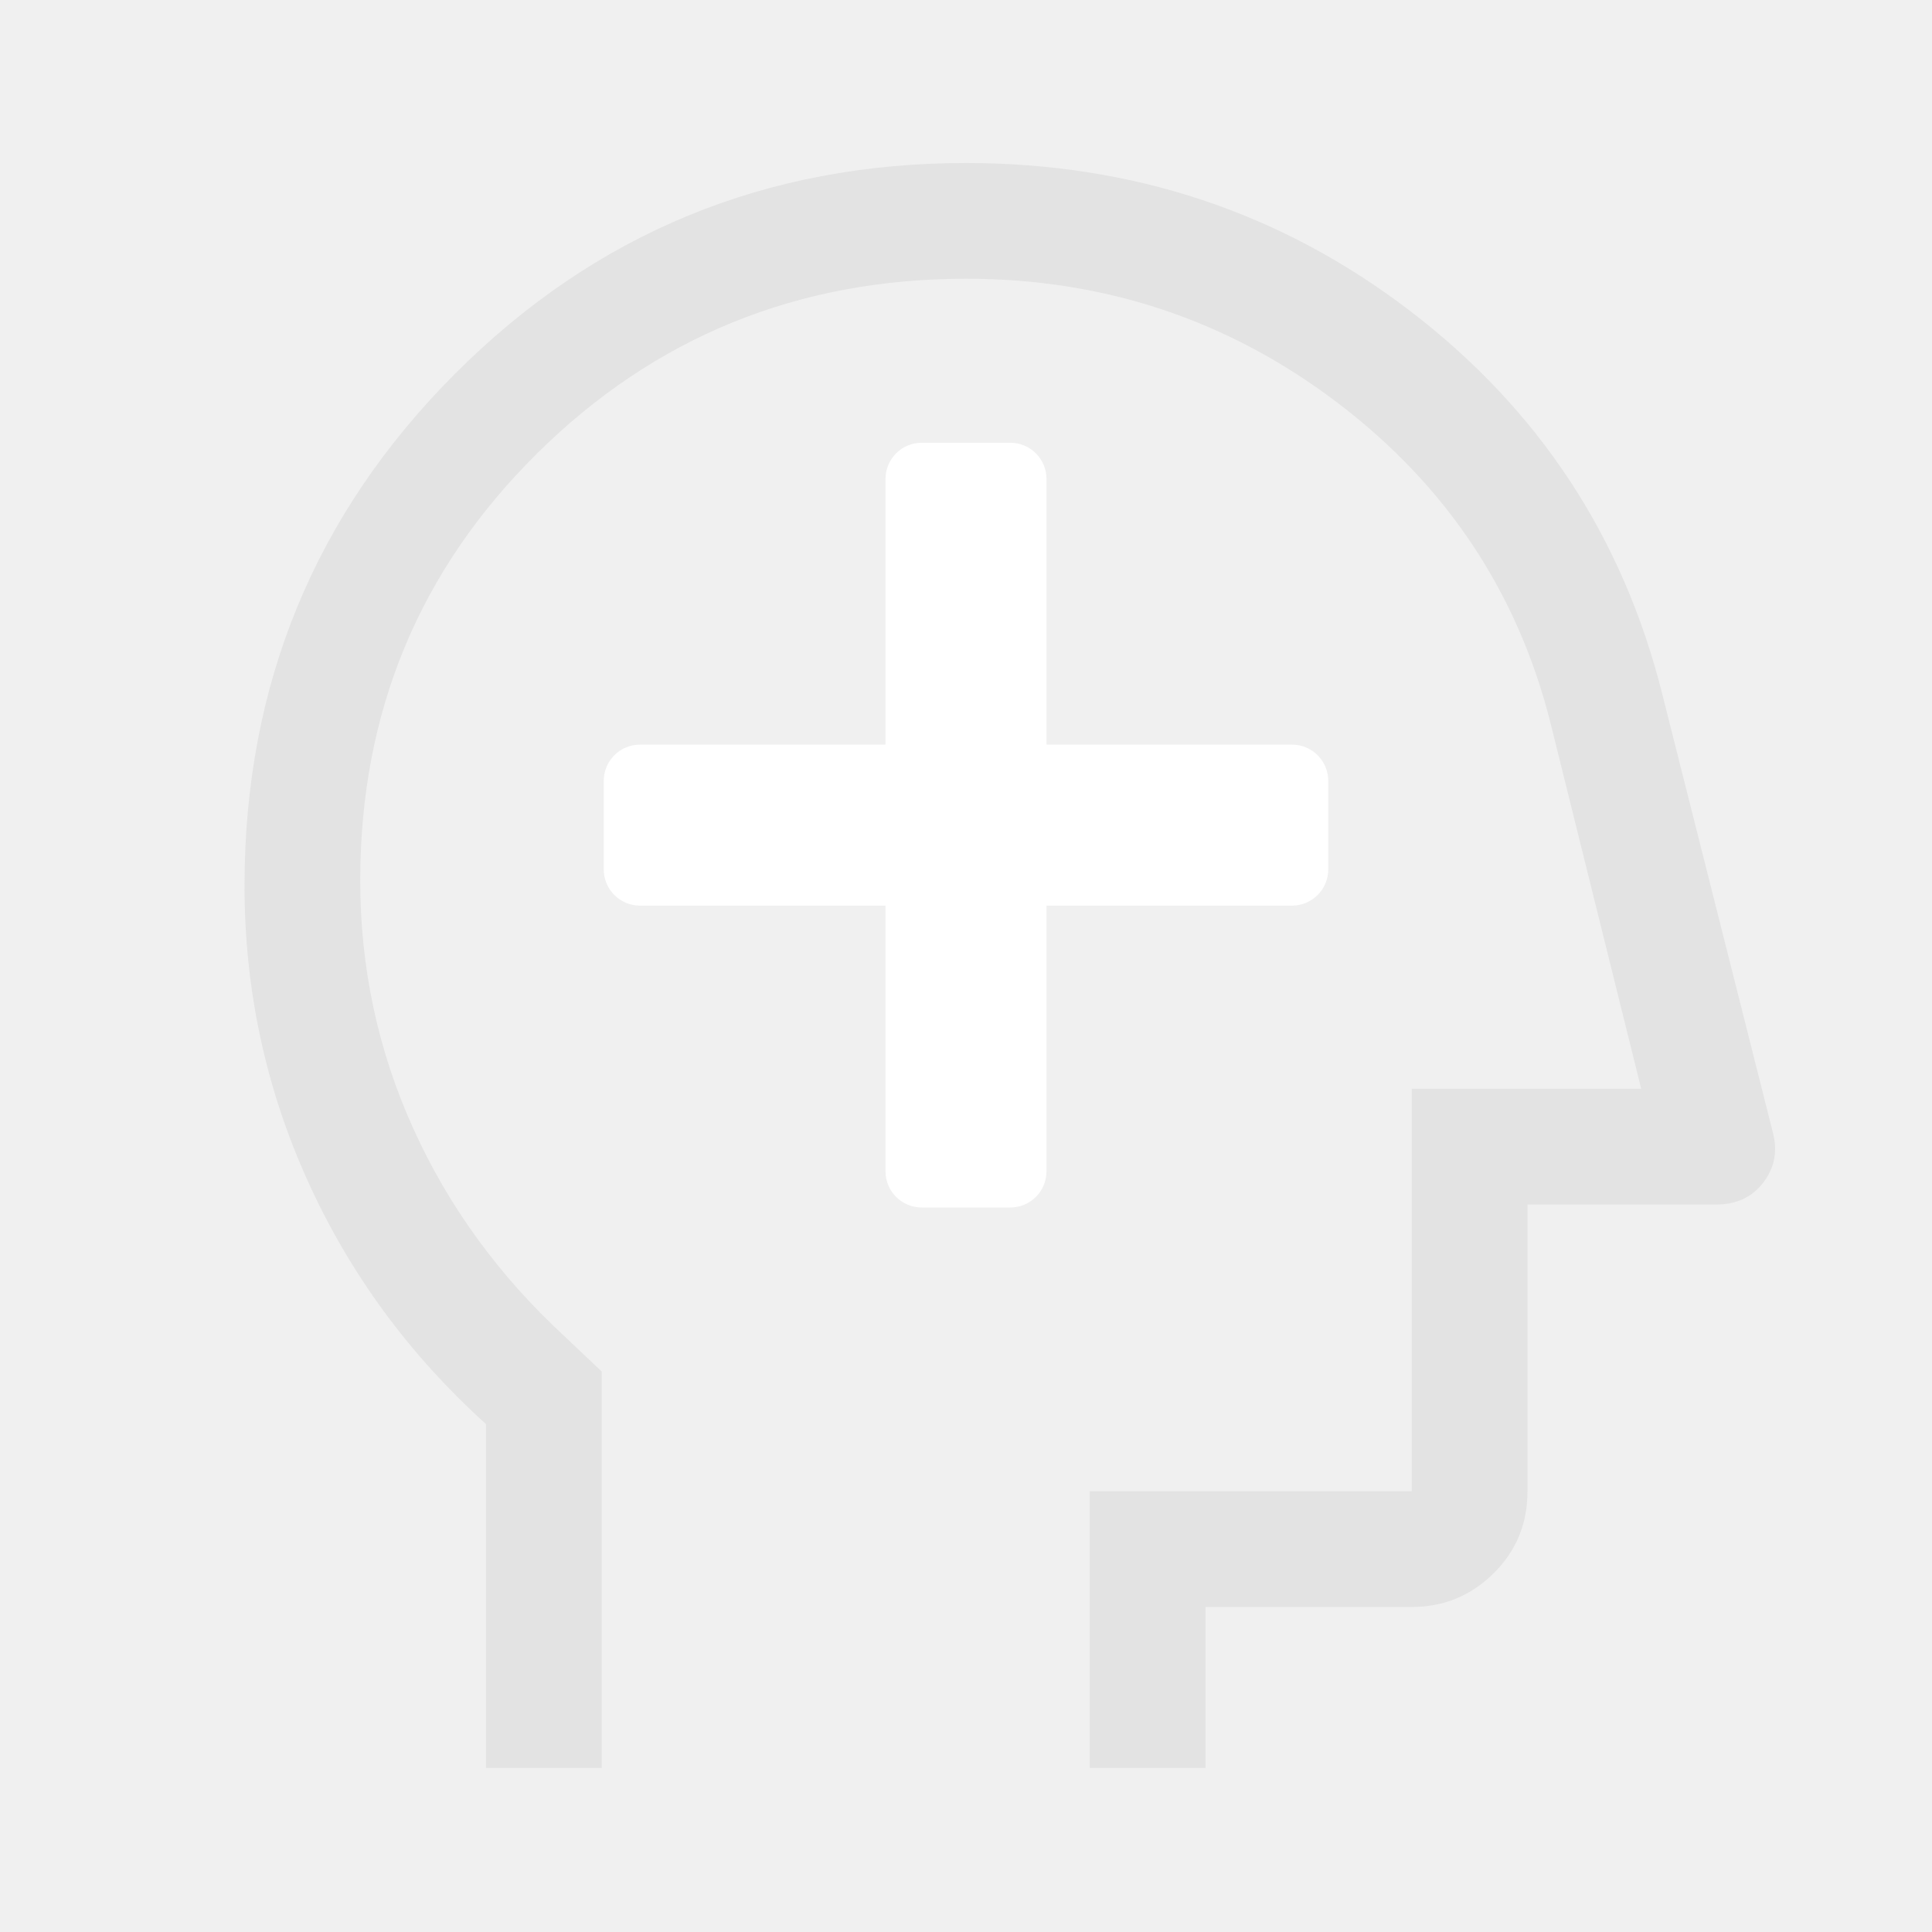
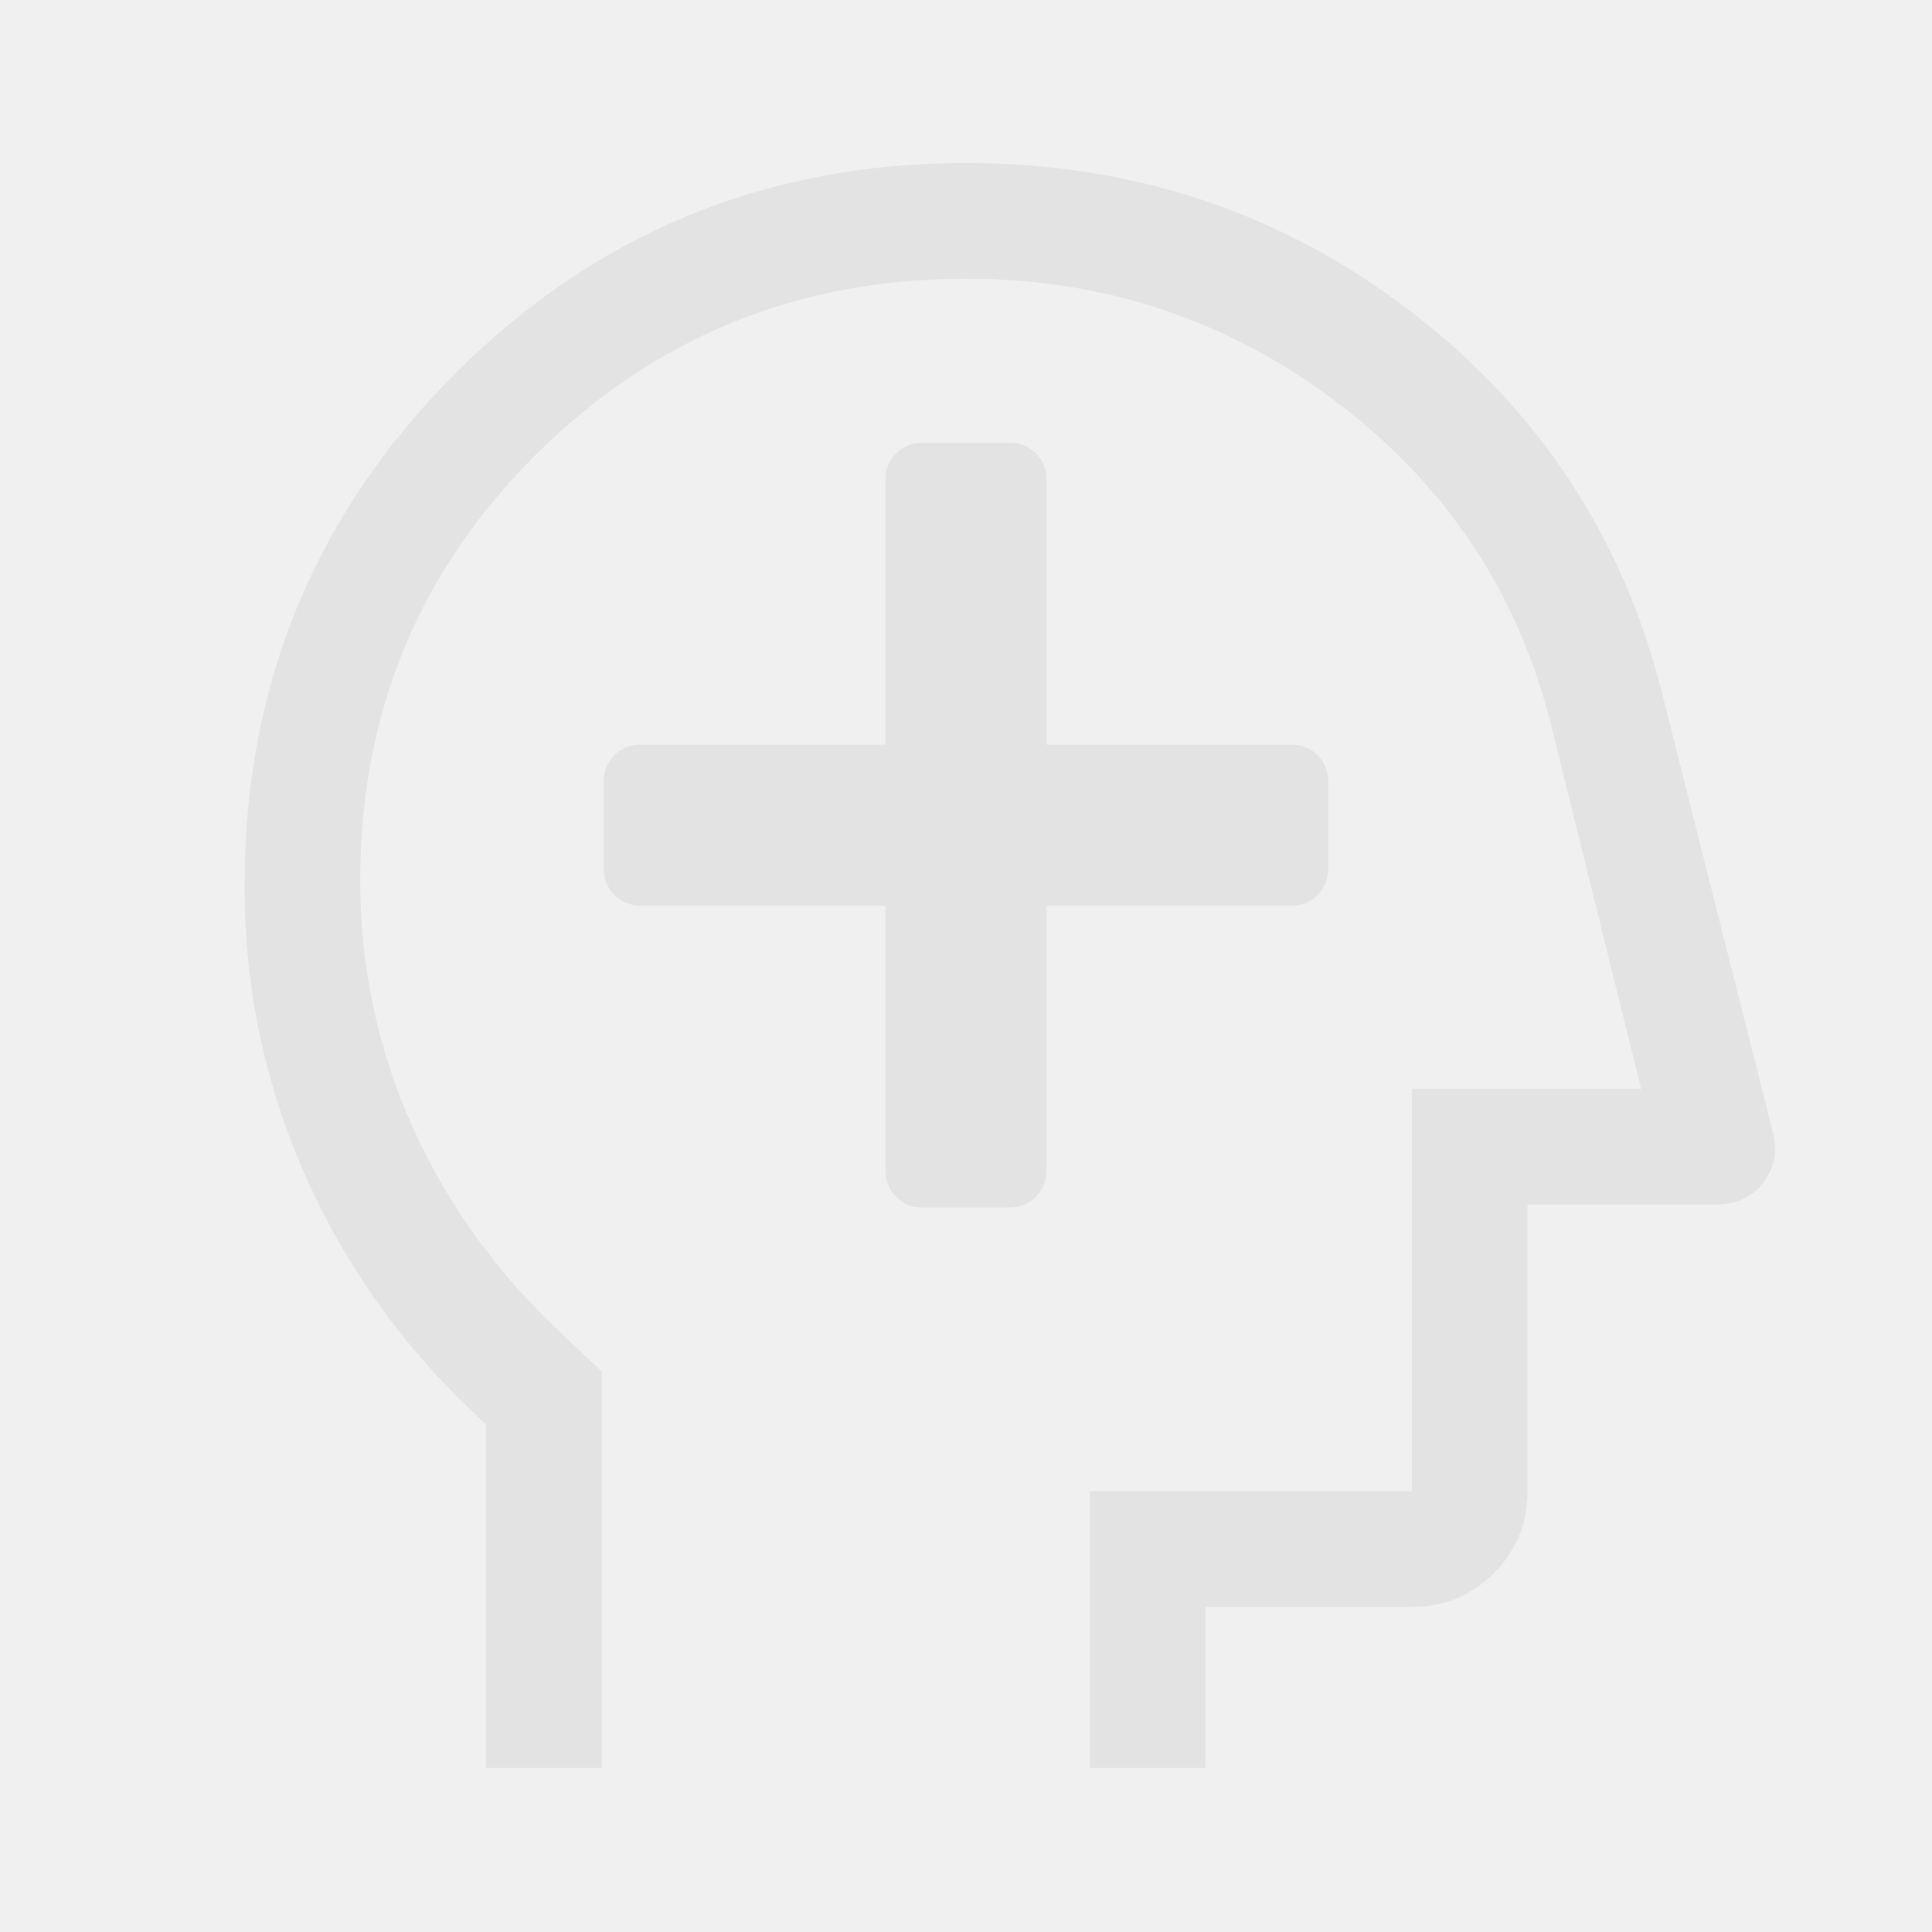
- <svg xmlns="http://www.w3.org/2000/svg" height="48px" viewBox="0 -960 960 960" width="48px">
+ <svg xmlns="http://www.w3.org/2000/svg" xmlns:ns1="https://boxy-svg.com" height="48px" viewBox="0 -960 960 960" width="48px">
+   <defs>
+     <ns1:export>
+       <ns1:file format="png" />
+     </ns1:export>
+   </defs>
  <path fill="#e3e3e3" d="M241.5-81.5v-170.88q-57.5-51.93-88.75-121.17-31.25-69.24-31.25-146.3 0-149.65 104.57-254.4Q330.63-879 480.02-879q124.48 0 220.58 73.45Q796.7-732.11 826-615l55 218q3.5 13.86-4.89 24.68T853-361.5h-94V-219q0 24.19-16.89 40.84-16.89 16.66-40.61 16.66H599v80h-57.5V-219h160v-200h114l-45-181.5Q746-698 664.75-759.75T480.04-821.5q-125.54 0-213.29 86.94Q179-647.63 179-522.46q0 64.92 26.32 123.14Q231.65-341.09 280.5-296l18.5 17.5v197h-57.5Z" />
-   <rect x="440" y="-740" width="80" height="380" rx="18" fill="white" />
-   <rect x="300" y="-590" width="360" height="80" rx="18" fill="white" />
+   <rect x="440" y="-740" width="80" height="380" rx="18" style="fill: rgb(227, 227, 227);" />
+   <rect x="300" y="-590" width="360" height="80" rx="18" style="fill: rgb(227, 227, 227);" />
</svg>
